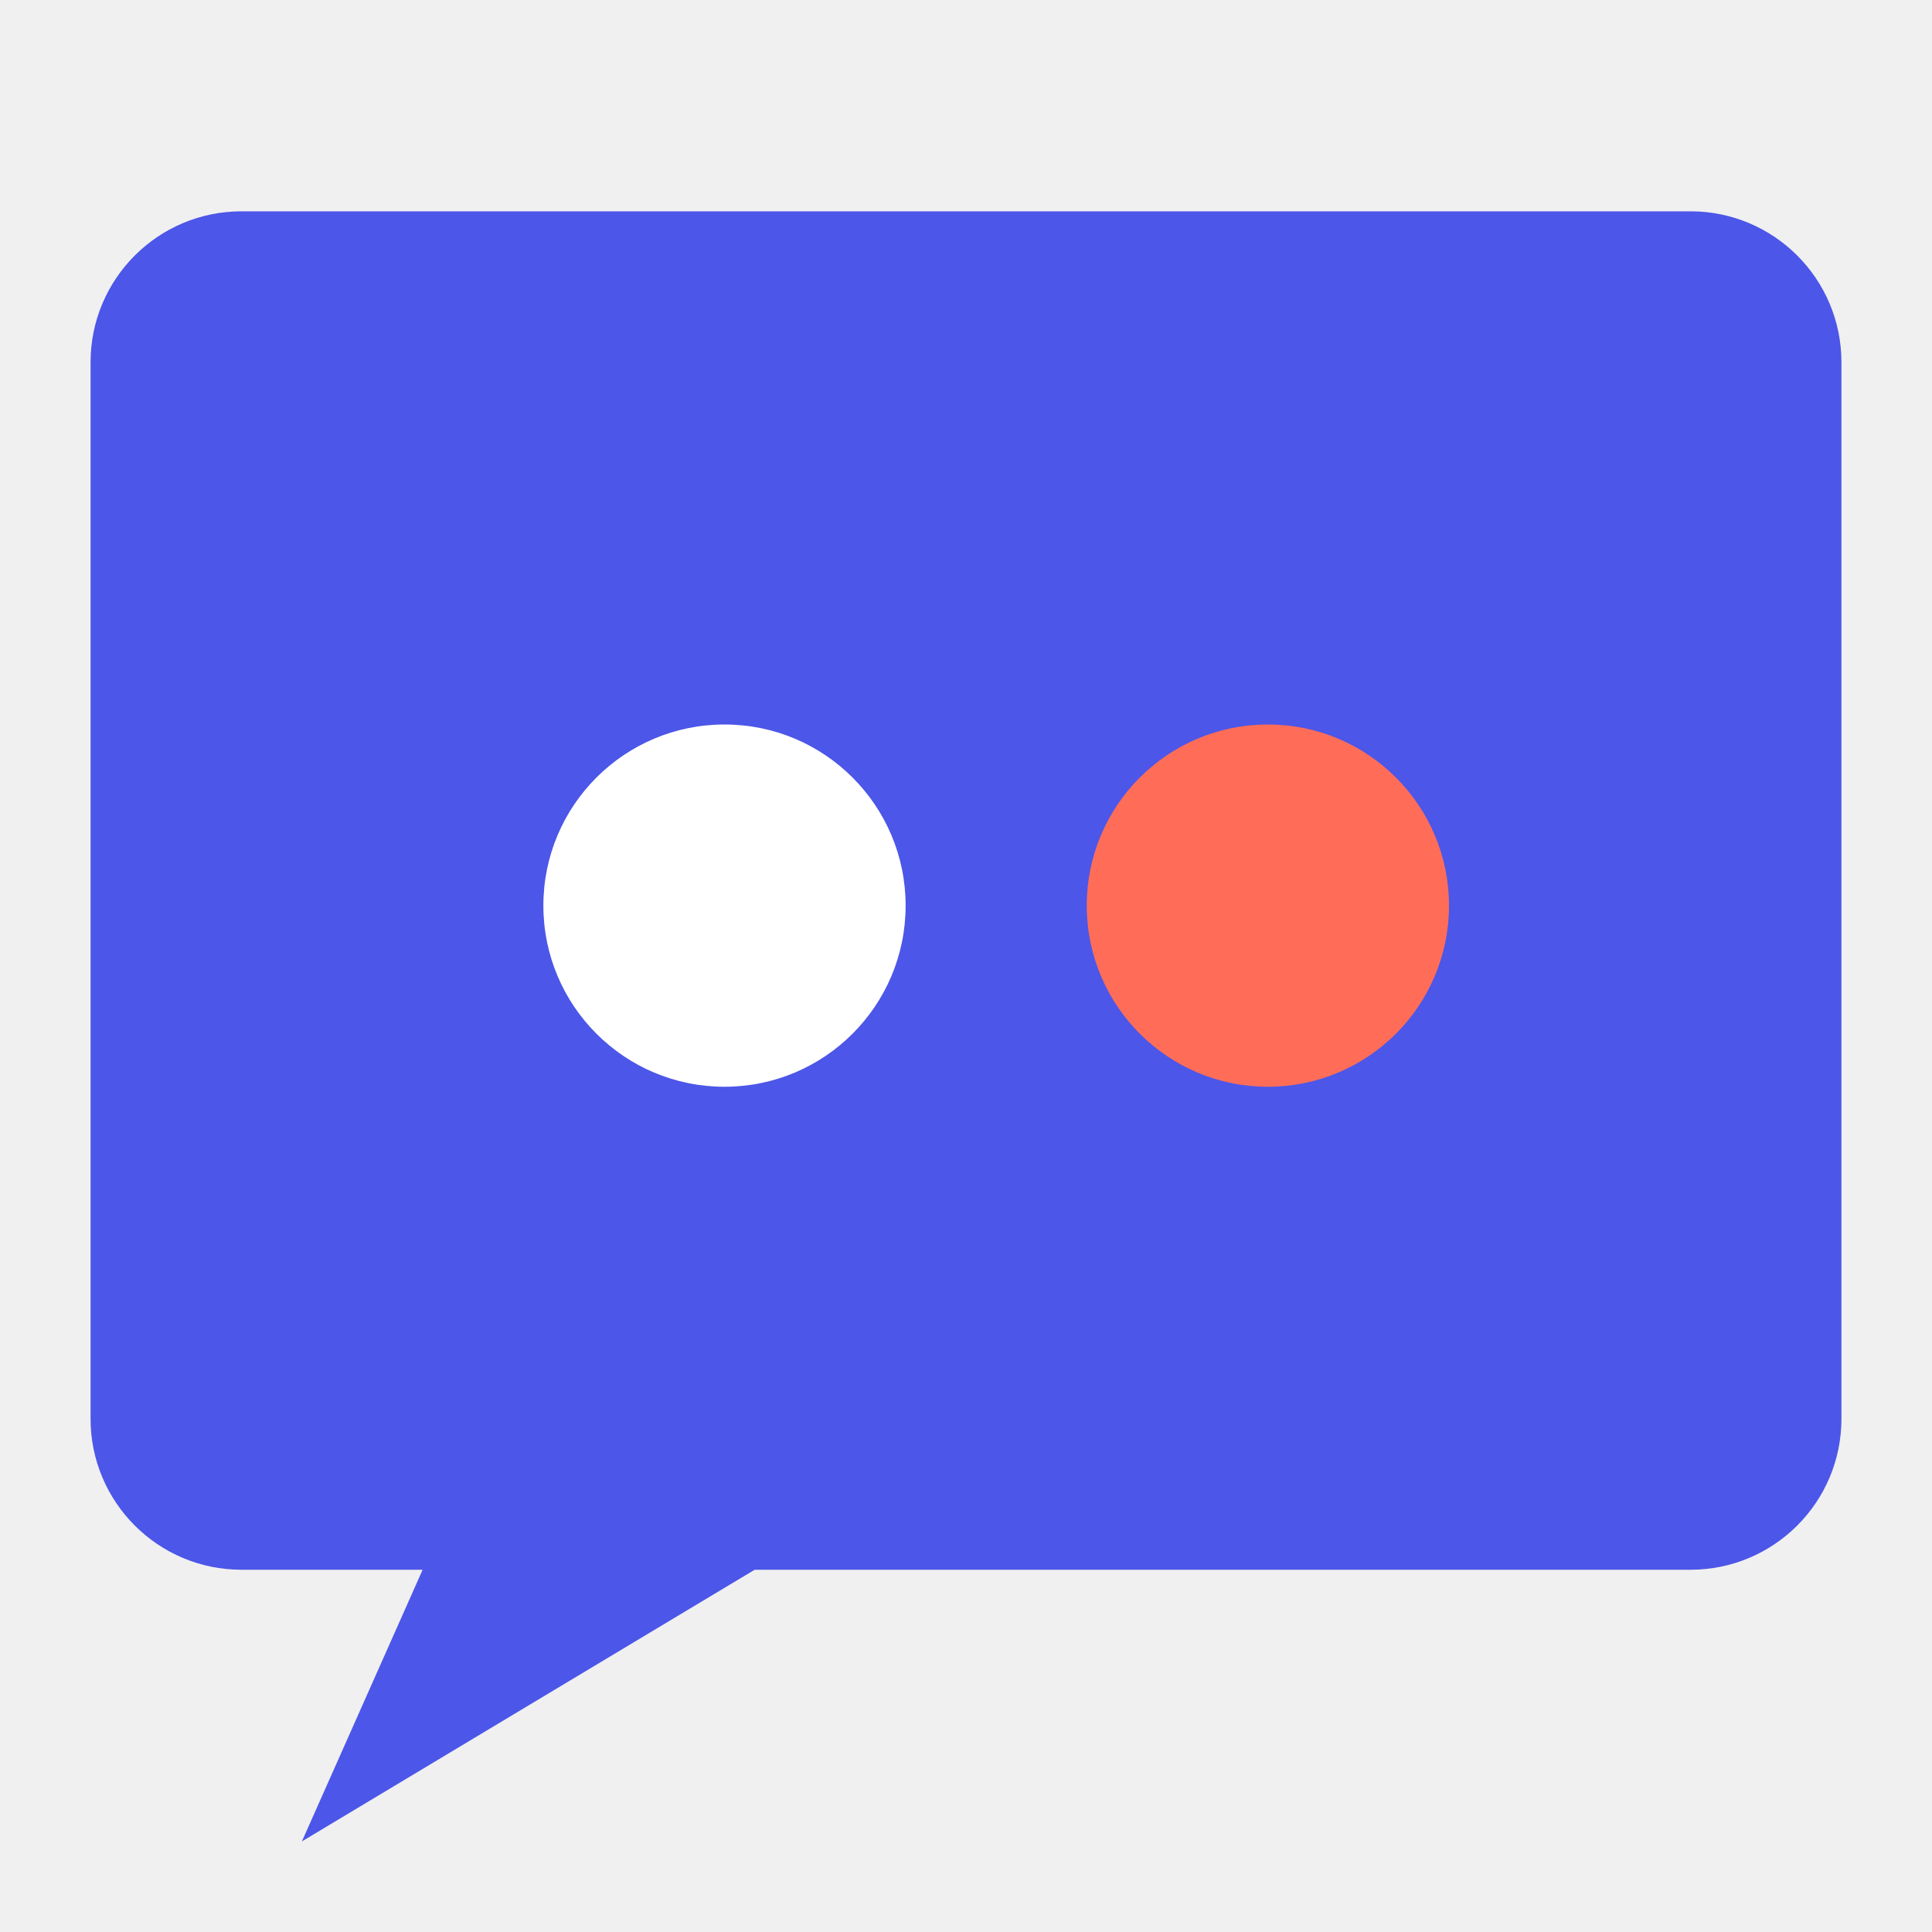
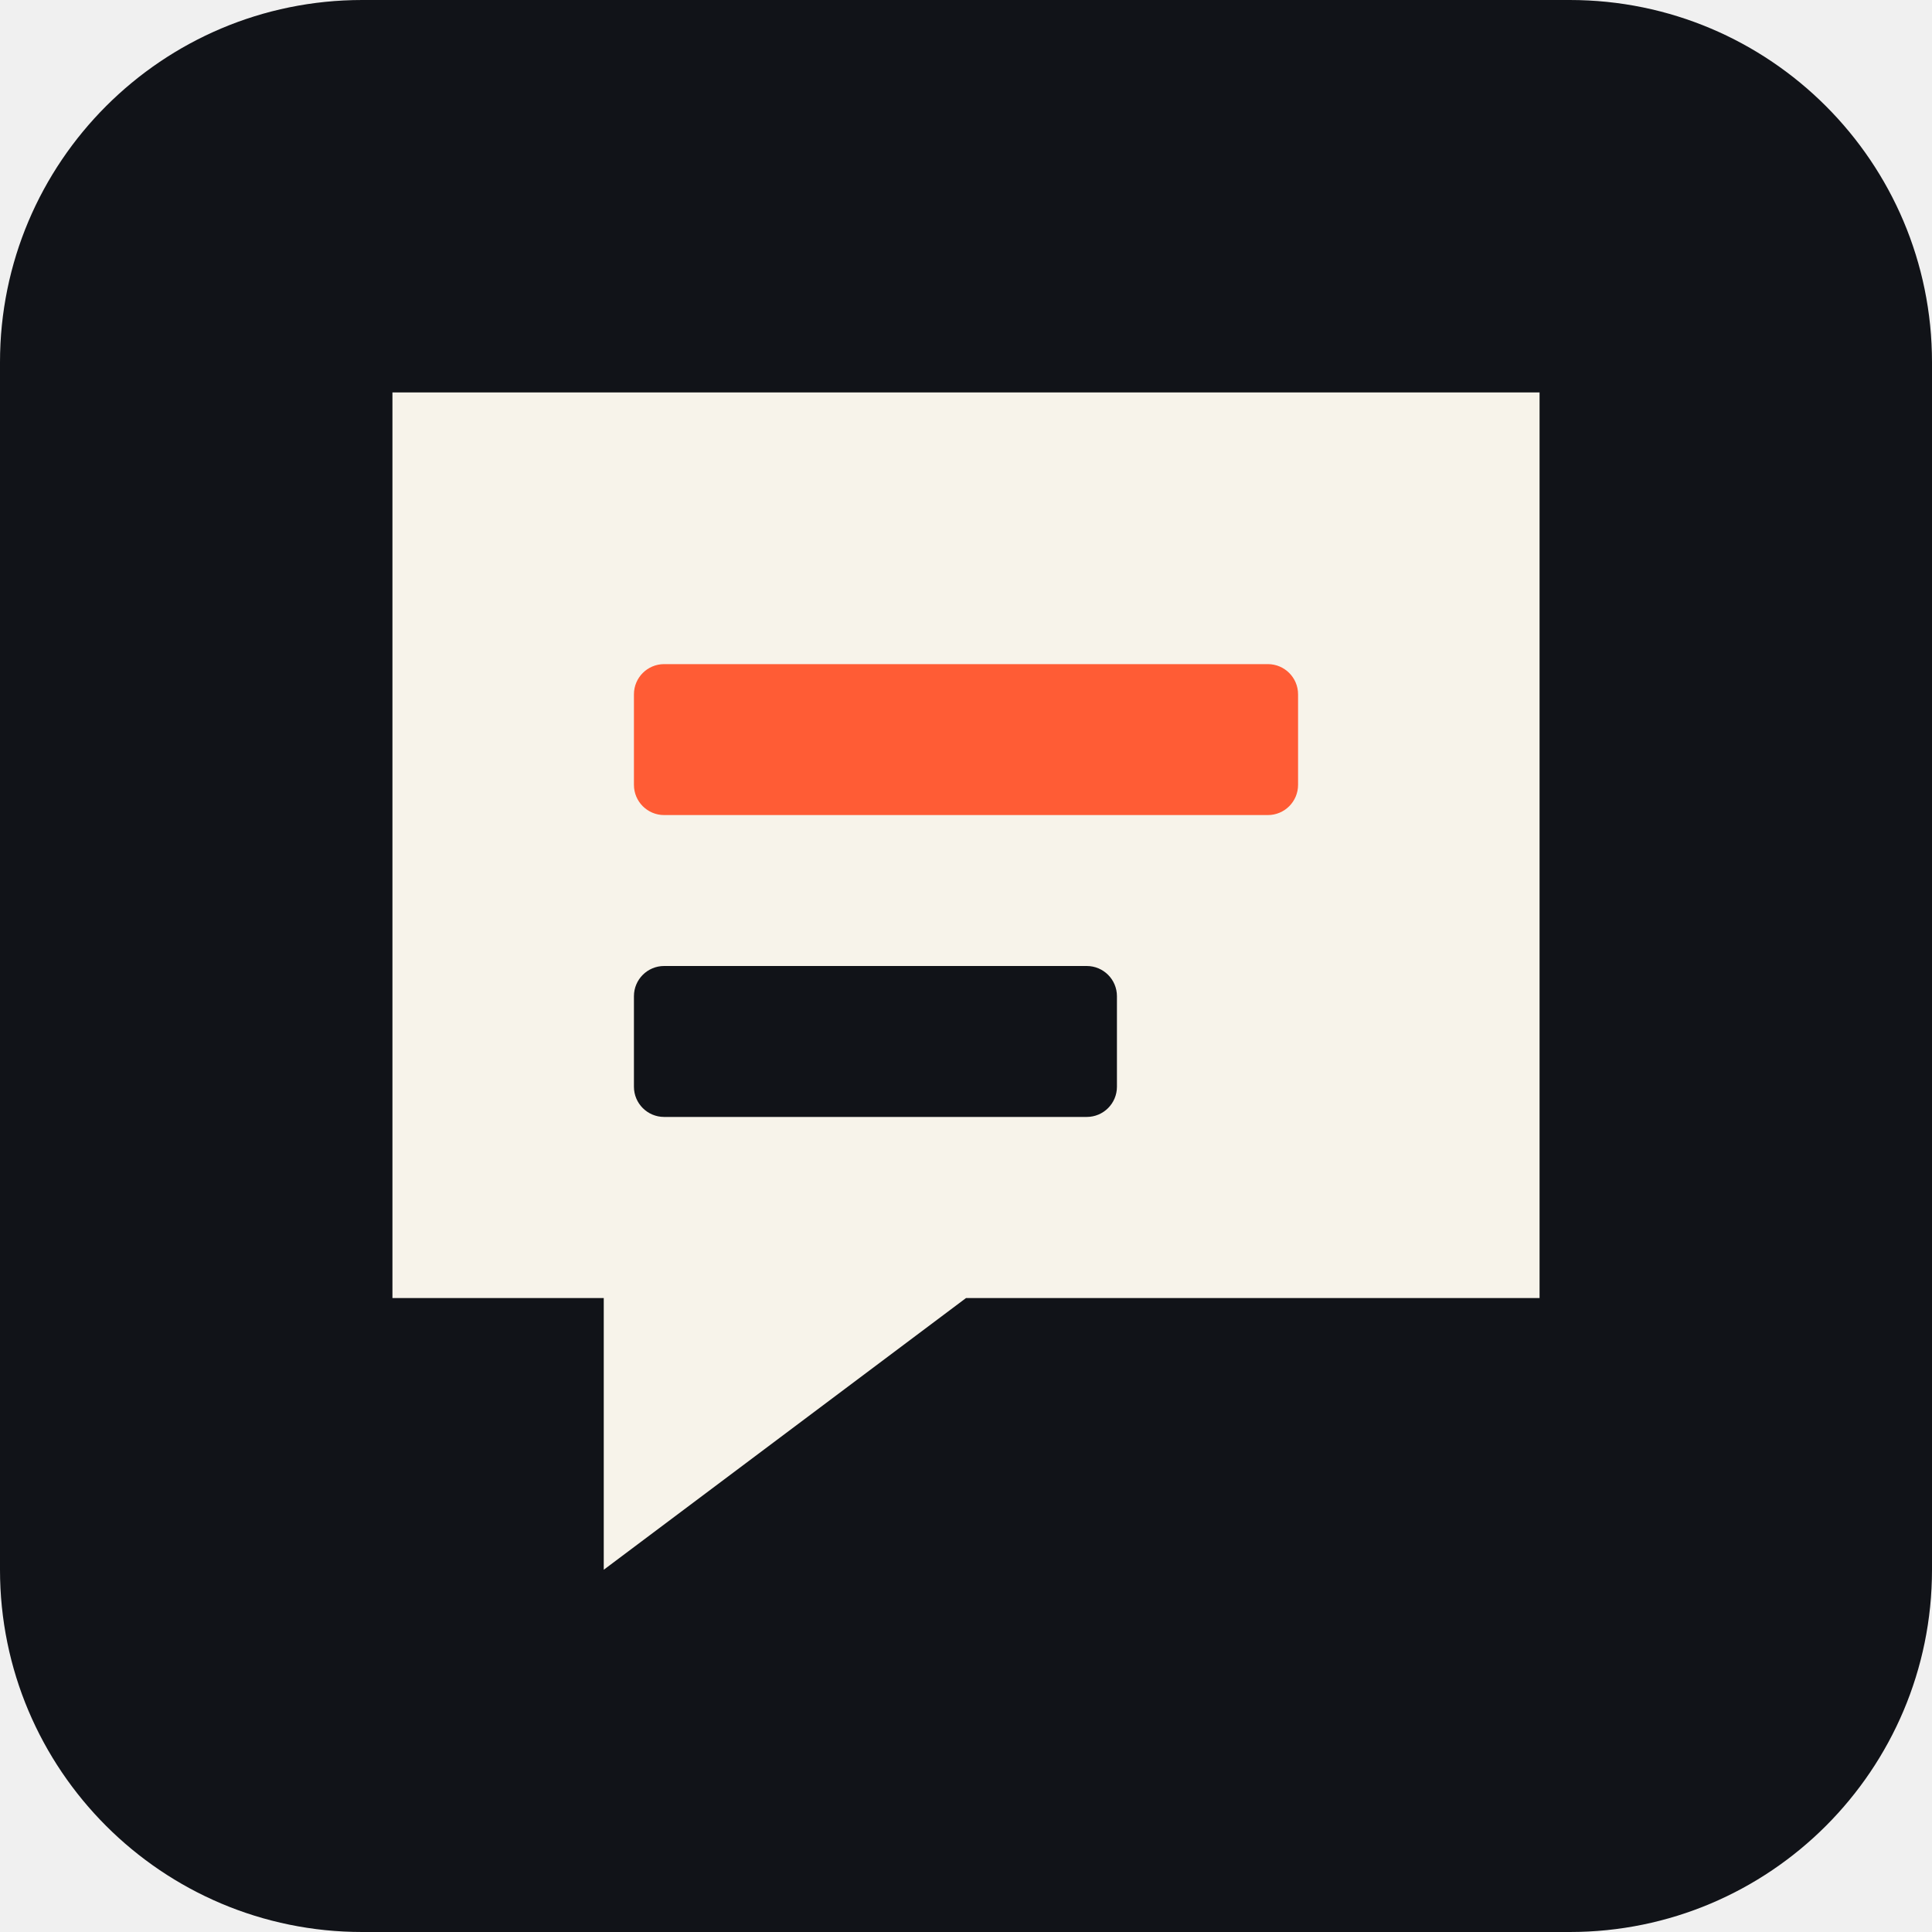
- <svg xmlns="http://www.w3.org/2000/svg" viewBox="0 0 64 64">
-   <path fill="#4c56e8" d="M8 7h48a5 5 0 0 1 5 5v35a5 5 0 0 1-5 5H25L10 61l4-9H8a5 5 0 0 1-5-5V12a5 5 0 0 1 5-5Z" />
-   <circle cx="24" cy="30" r="6" fill="#fff" />
-   <circle cx="42" cy="30" r="6" fill="#ff6d59" />
+ <svg xmlns="http://www.w3.org/2000/svg" viewBox="0 0 64 64" role="img" aria-labelledby="title">
+   <rect width="64" height="64" rx="12" fill="#111318" />
+   <path fill="#F7F3EA" d="M13 13h38v30H32L20 52v-9h-7z" />
+   <rect x="21" y="22" width="22" height="5" rx="1" fill="#FF5C35" />
+   <rect x="21" y="32" width="16" height="5" rx="1" fill="#111318" />
</svg>
